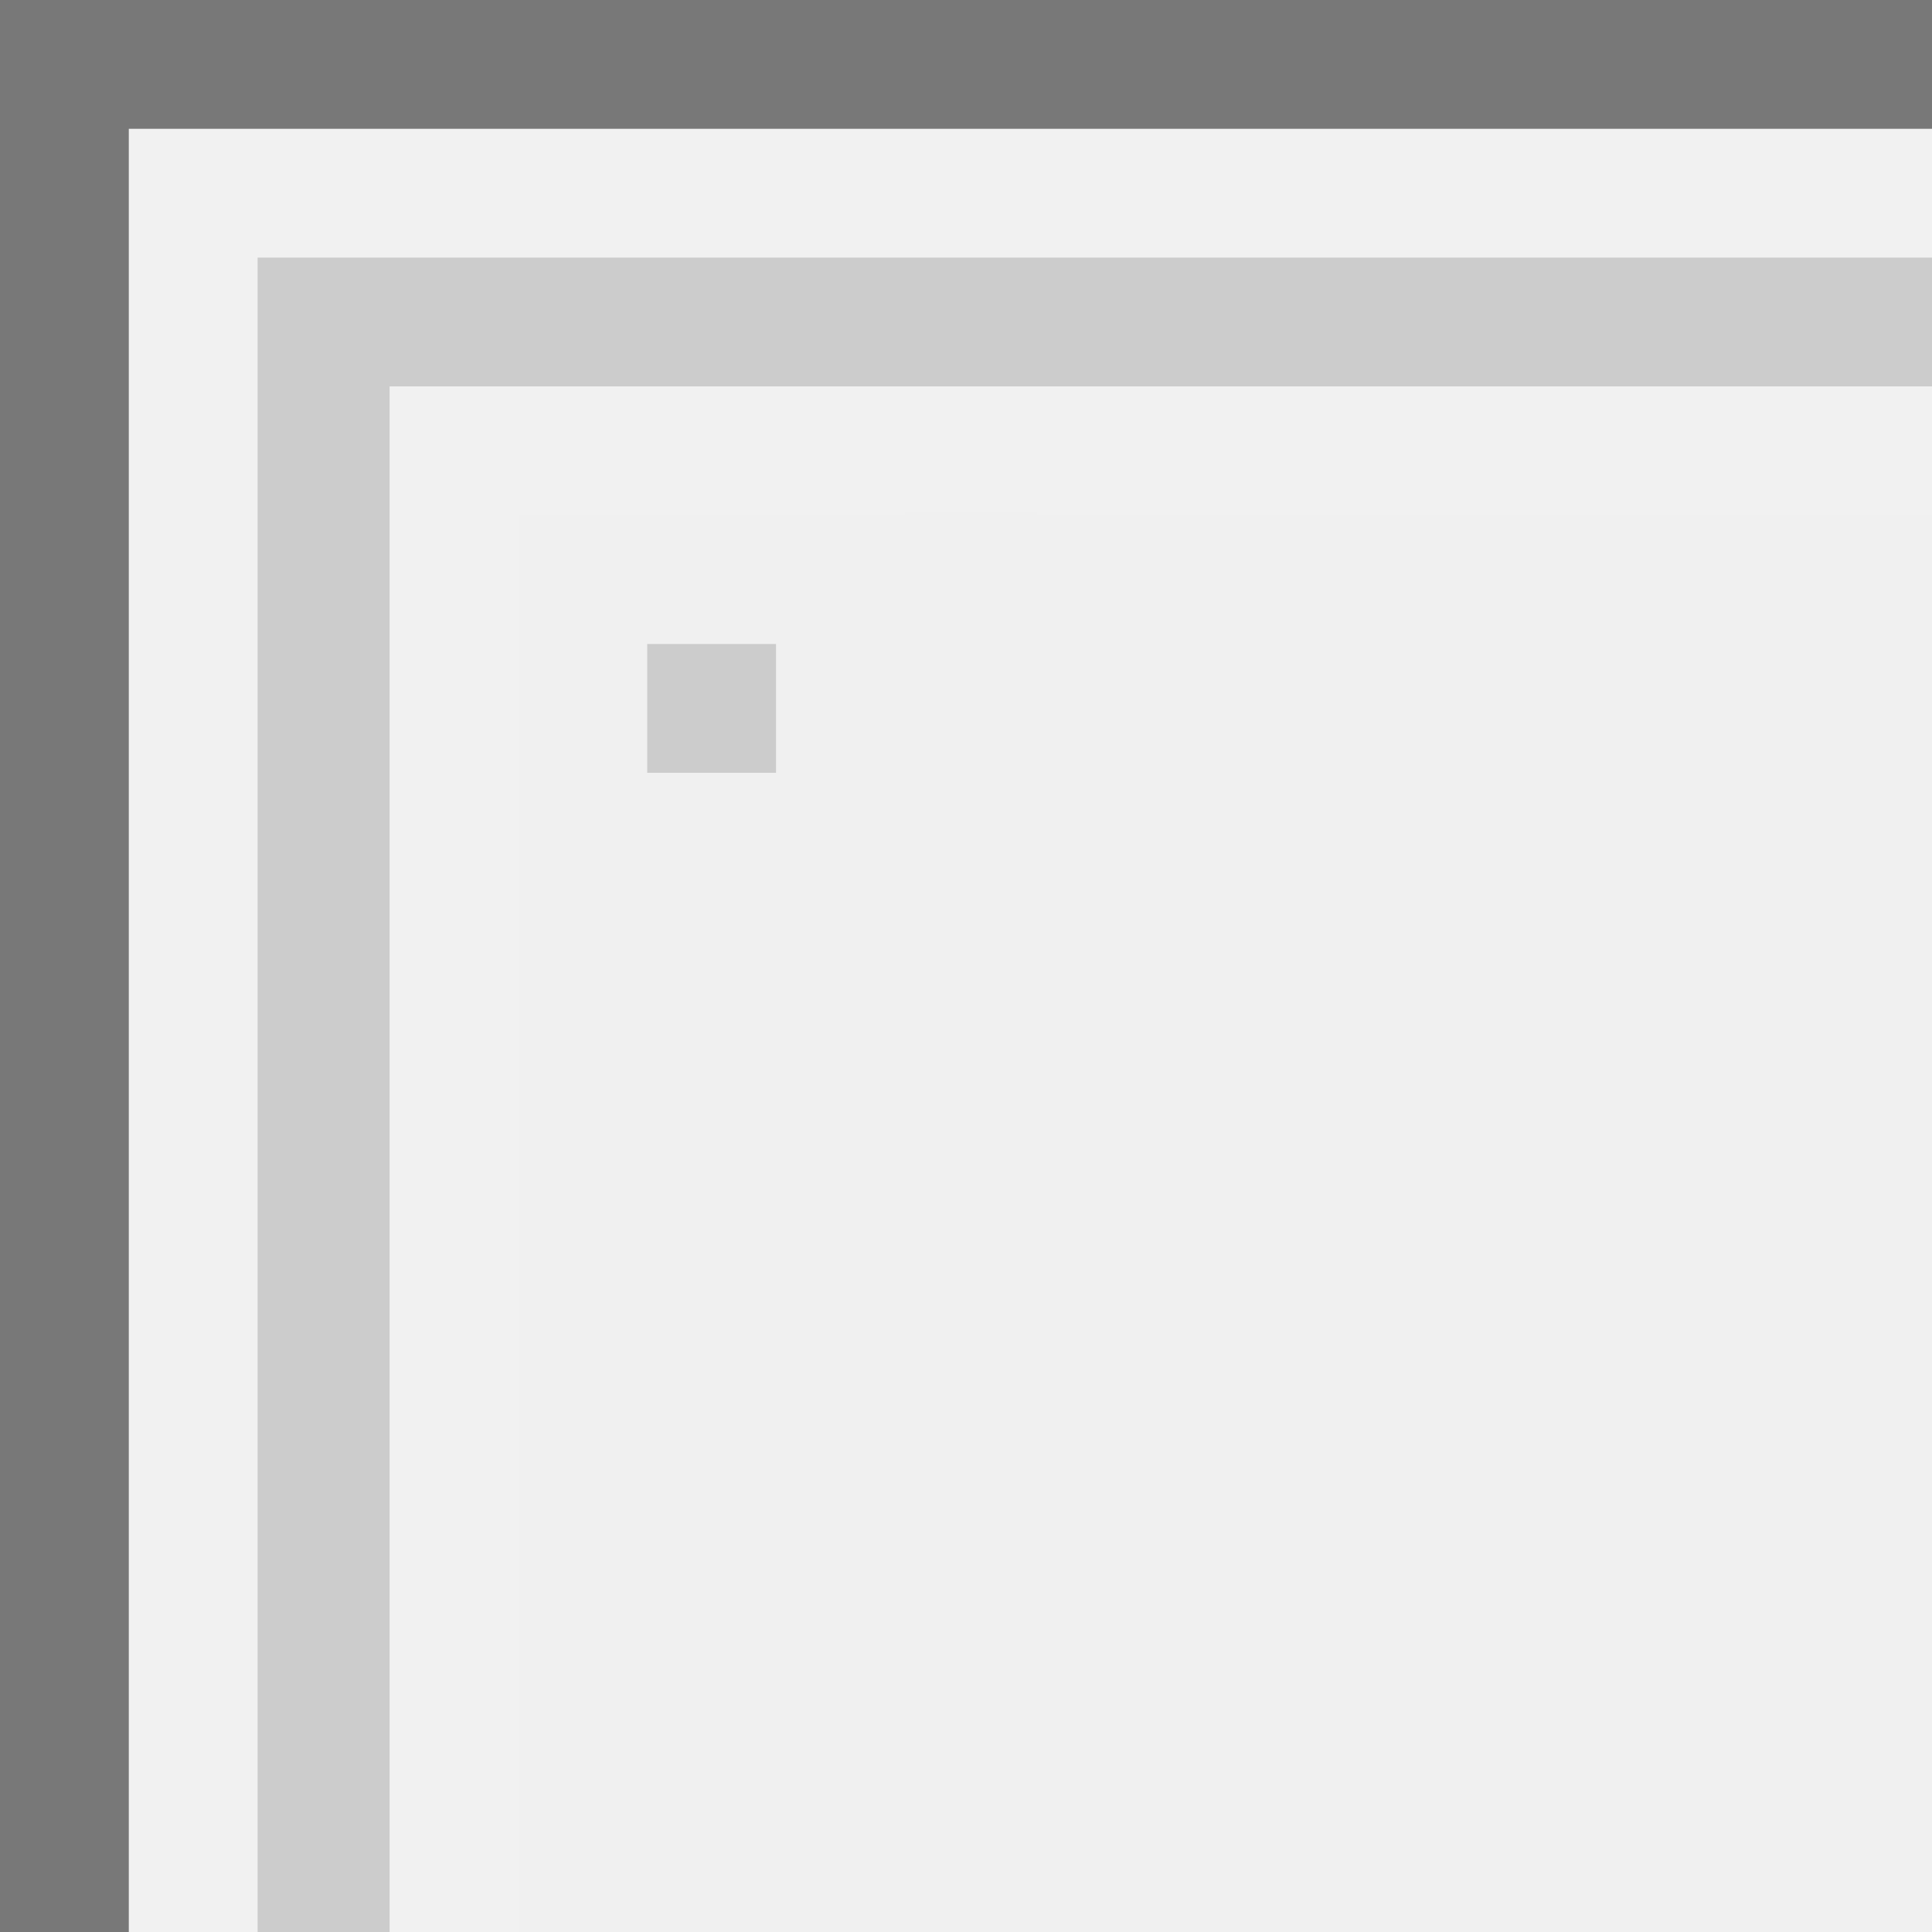
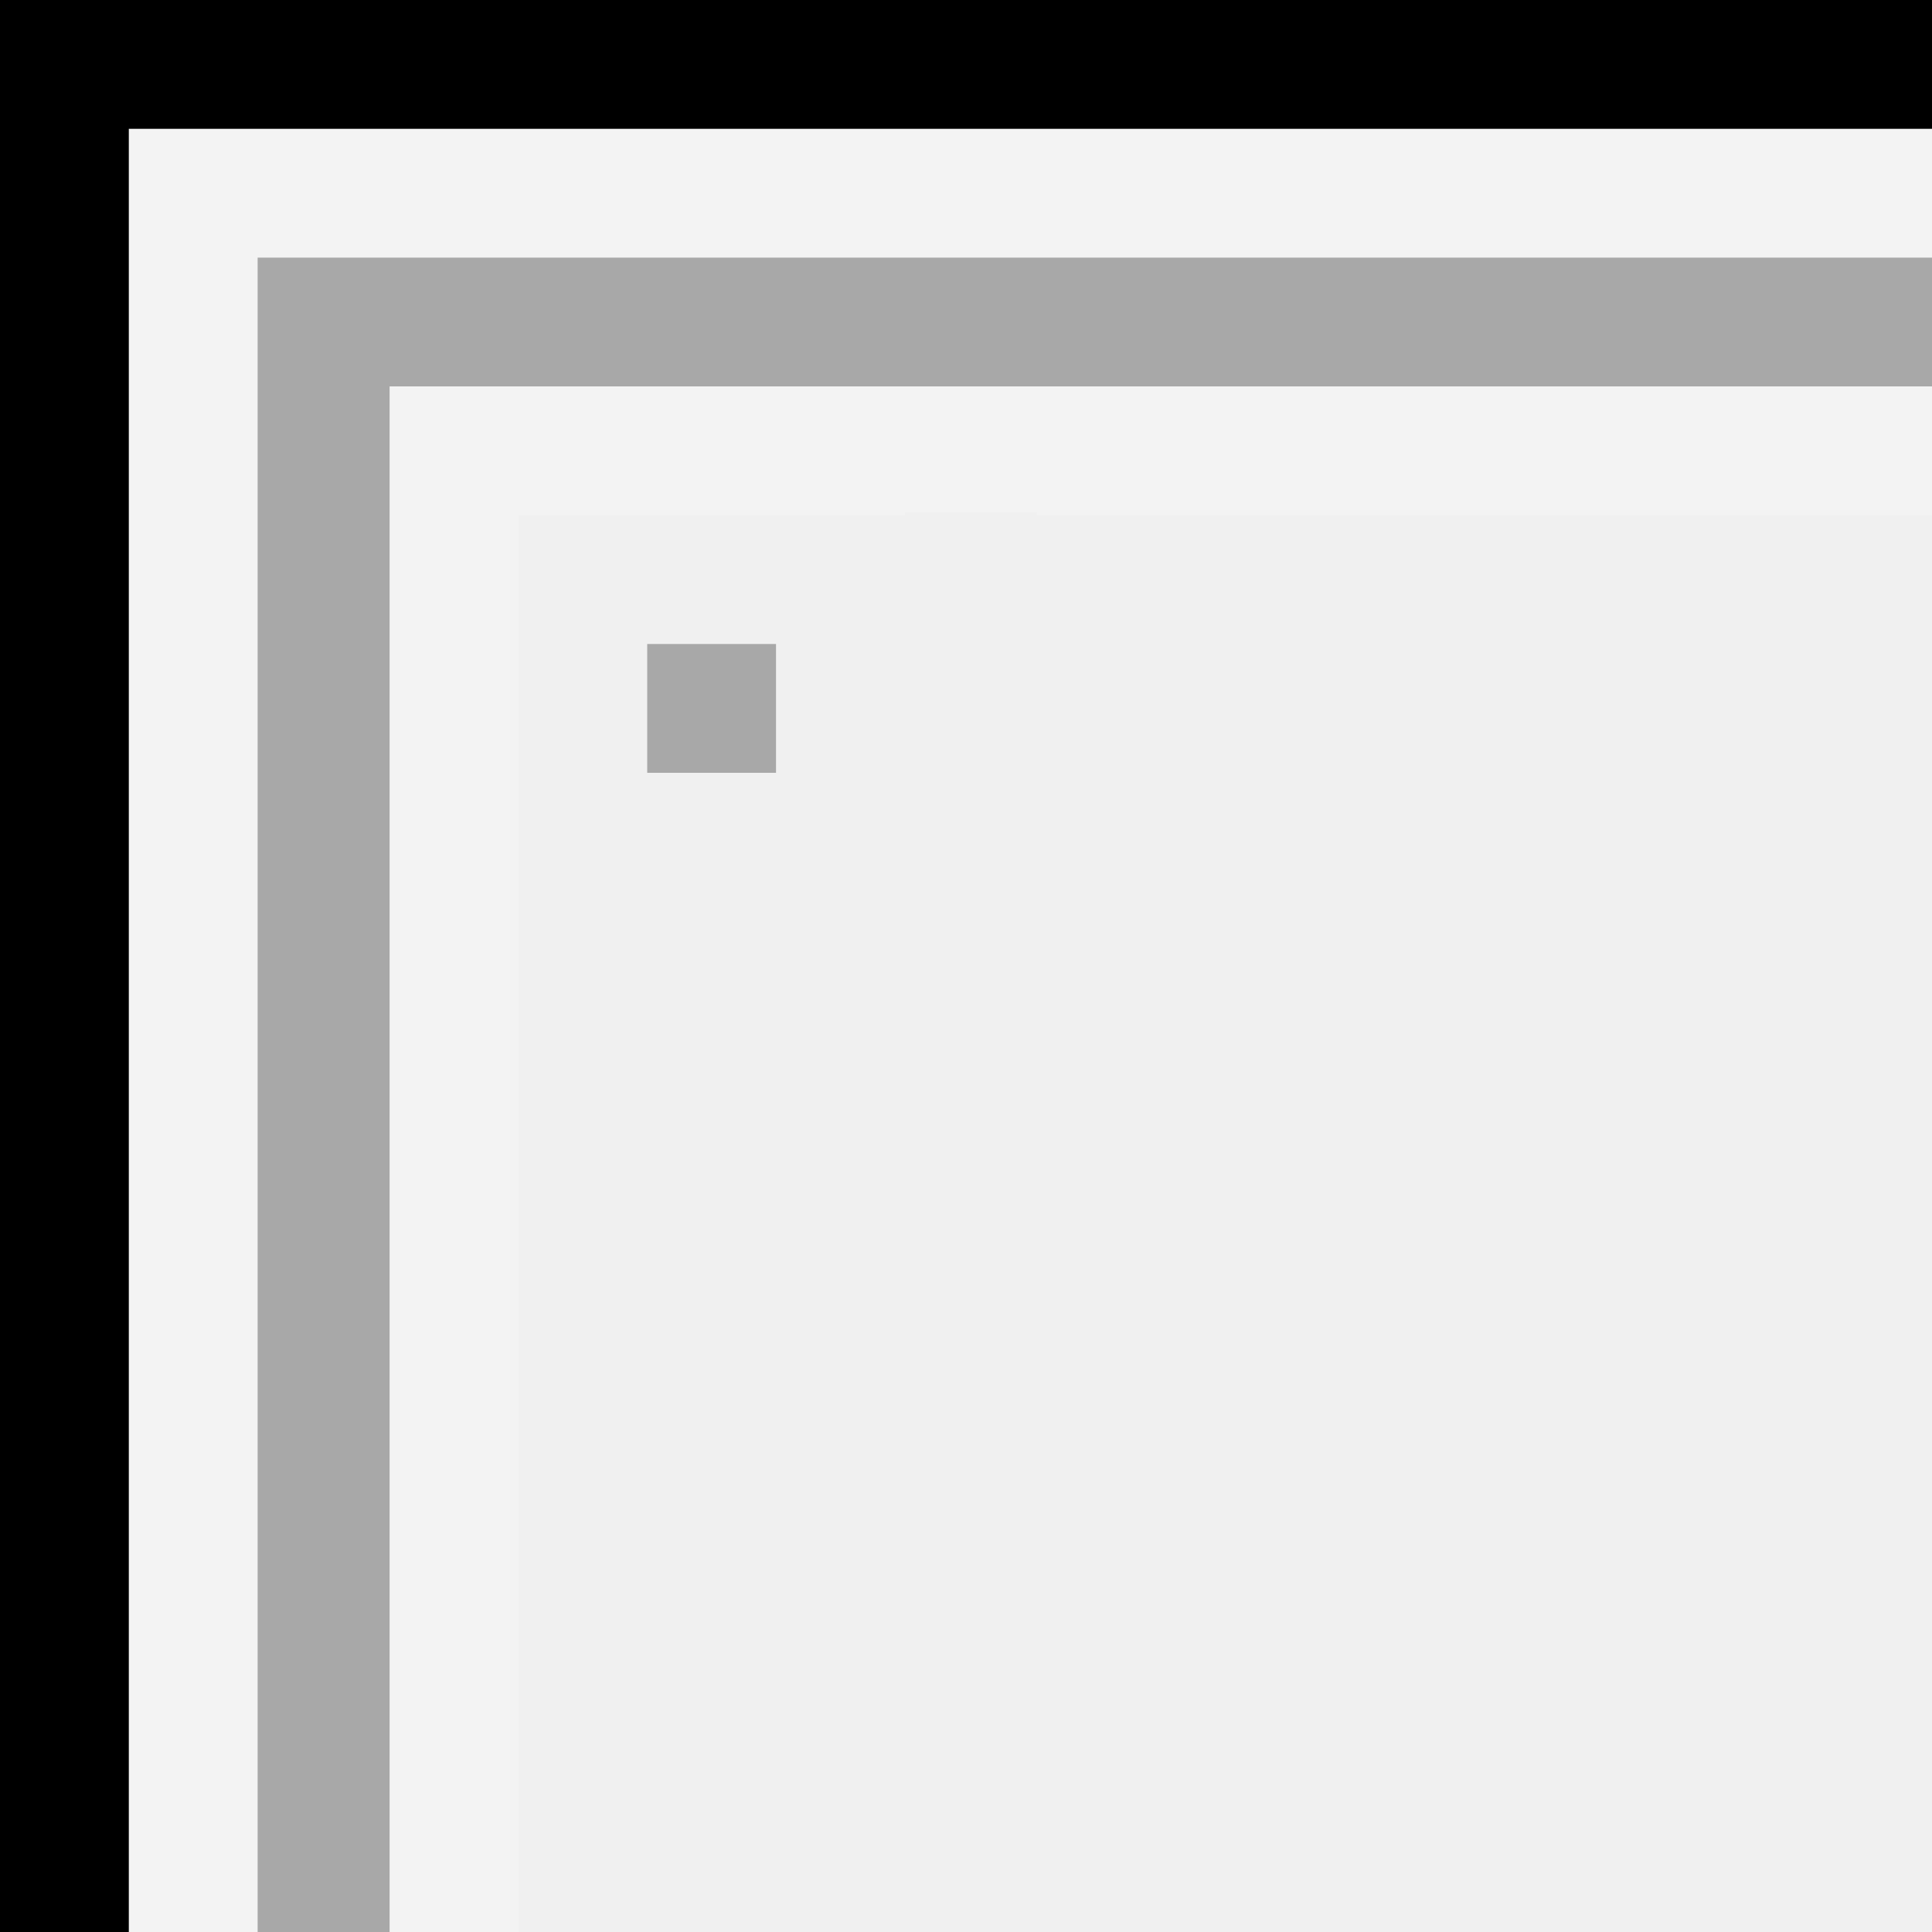
<svg xmlns="http://www.w3.org/2000/svg" xmlns:xlink="http://www.w3.org/1999/xlink" version="1.1" preserveAspectRatio="none" x="0px" y="0px" width="30px" height="30px" viewBox="0 0 30 30">
  <defs>
    <g id="Layer0_0_FILL">
-       <path fill="#000000" fill-opacity="0.149" stroke="none" d=" M 10.05 12 L 12.05 12 12.05 10 10.05 10 10.05 12 M 30.15 6 L 30.15 4 4 4 4 30 6.05 30 6.05 6 30.15 6 Z" />
-       <path fill="#FFFFFF" fill-opacity="0.098" stroke="none" d=" M 30.15 4 L 30.15 2 2 2 2 30 4 30 4 4 30.15 4 M 30.15 8 L 30.15 6 6.05 6 6.05 30 8.05 30 8.05 8 14.05 8 14.05 7.95 16.1 7.95 16.1 8 30.15 8 Z" />
-       <path fill="#000000" fill-opacity="0.498" stroke="none" d=" M 30.15 2 L 30.15 0 0 0 0 30 2 30 2 2 30.15 2 Z" />
+       <path fill="#000000" fill-opacity="0.3" stroke="none" d=" M 10.05 12 L 12.05 12 12.05 10 10.05 10 10.05 12 M 30.15 6 L 30.15 4 4 4 4 30 6.05 30 6.05 6 30.15 6 Z" />
+       <path fill="#FFFFFF" fill-opacity="0.2" stroke="none" d=" M 30.15 4 L 30.15 2 2 2 2 30 4 30 4 4 30.15 4 M 30.15 8 L 30.15 6 6.05 6 6.05 30 8.05 30 8.05 8 14.05 8 14.05 7.95 16.1 7.95 16.1 8 30.15 8 Z" />
+       <path fill="#000000" stroke="none" d=" M 30.15 2 L 30.15 0 0 0 0 30 2 30 2 2 30.15 2 Z" />
    </g>
  </defs>
  <g transform="matrix( 1, 0, 0, 1, 0,0) ">
    <use xlink:href="#Layer0_0_FILL" />
  </g>
</svg>
